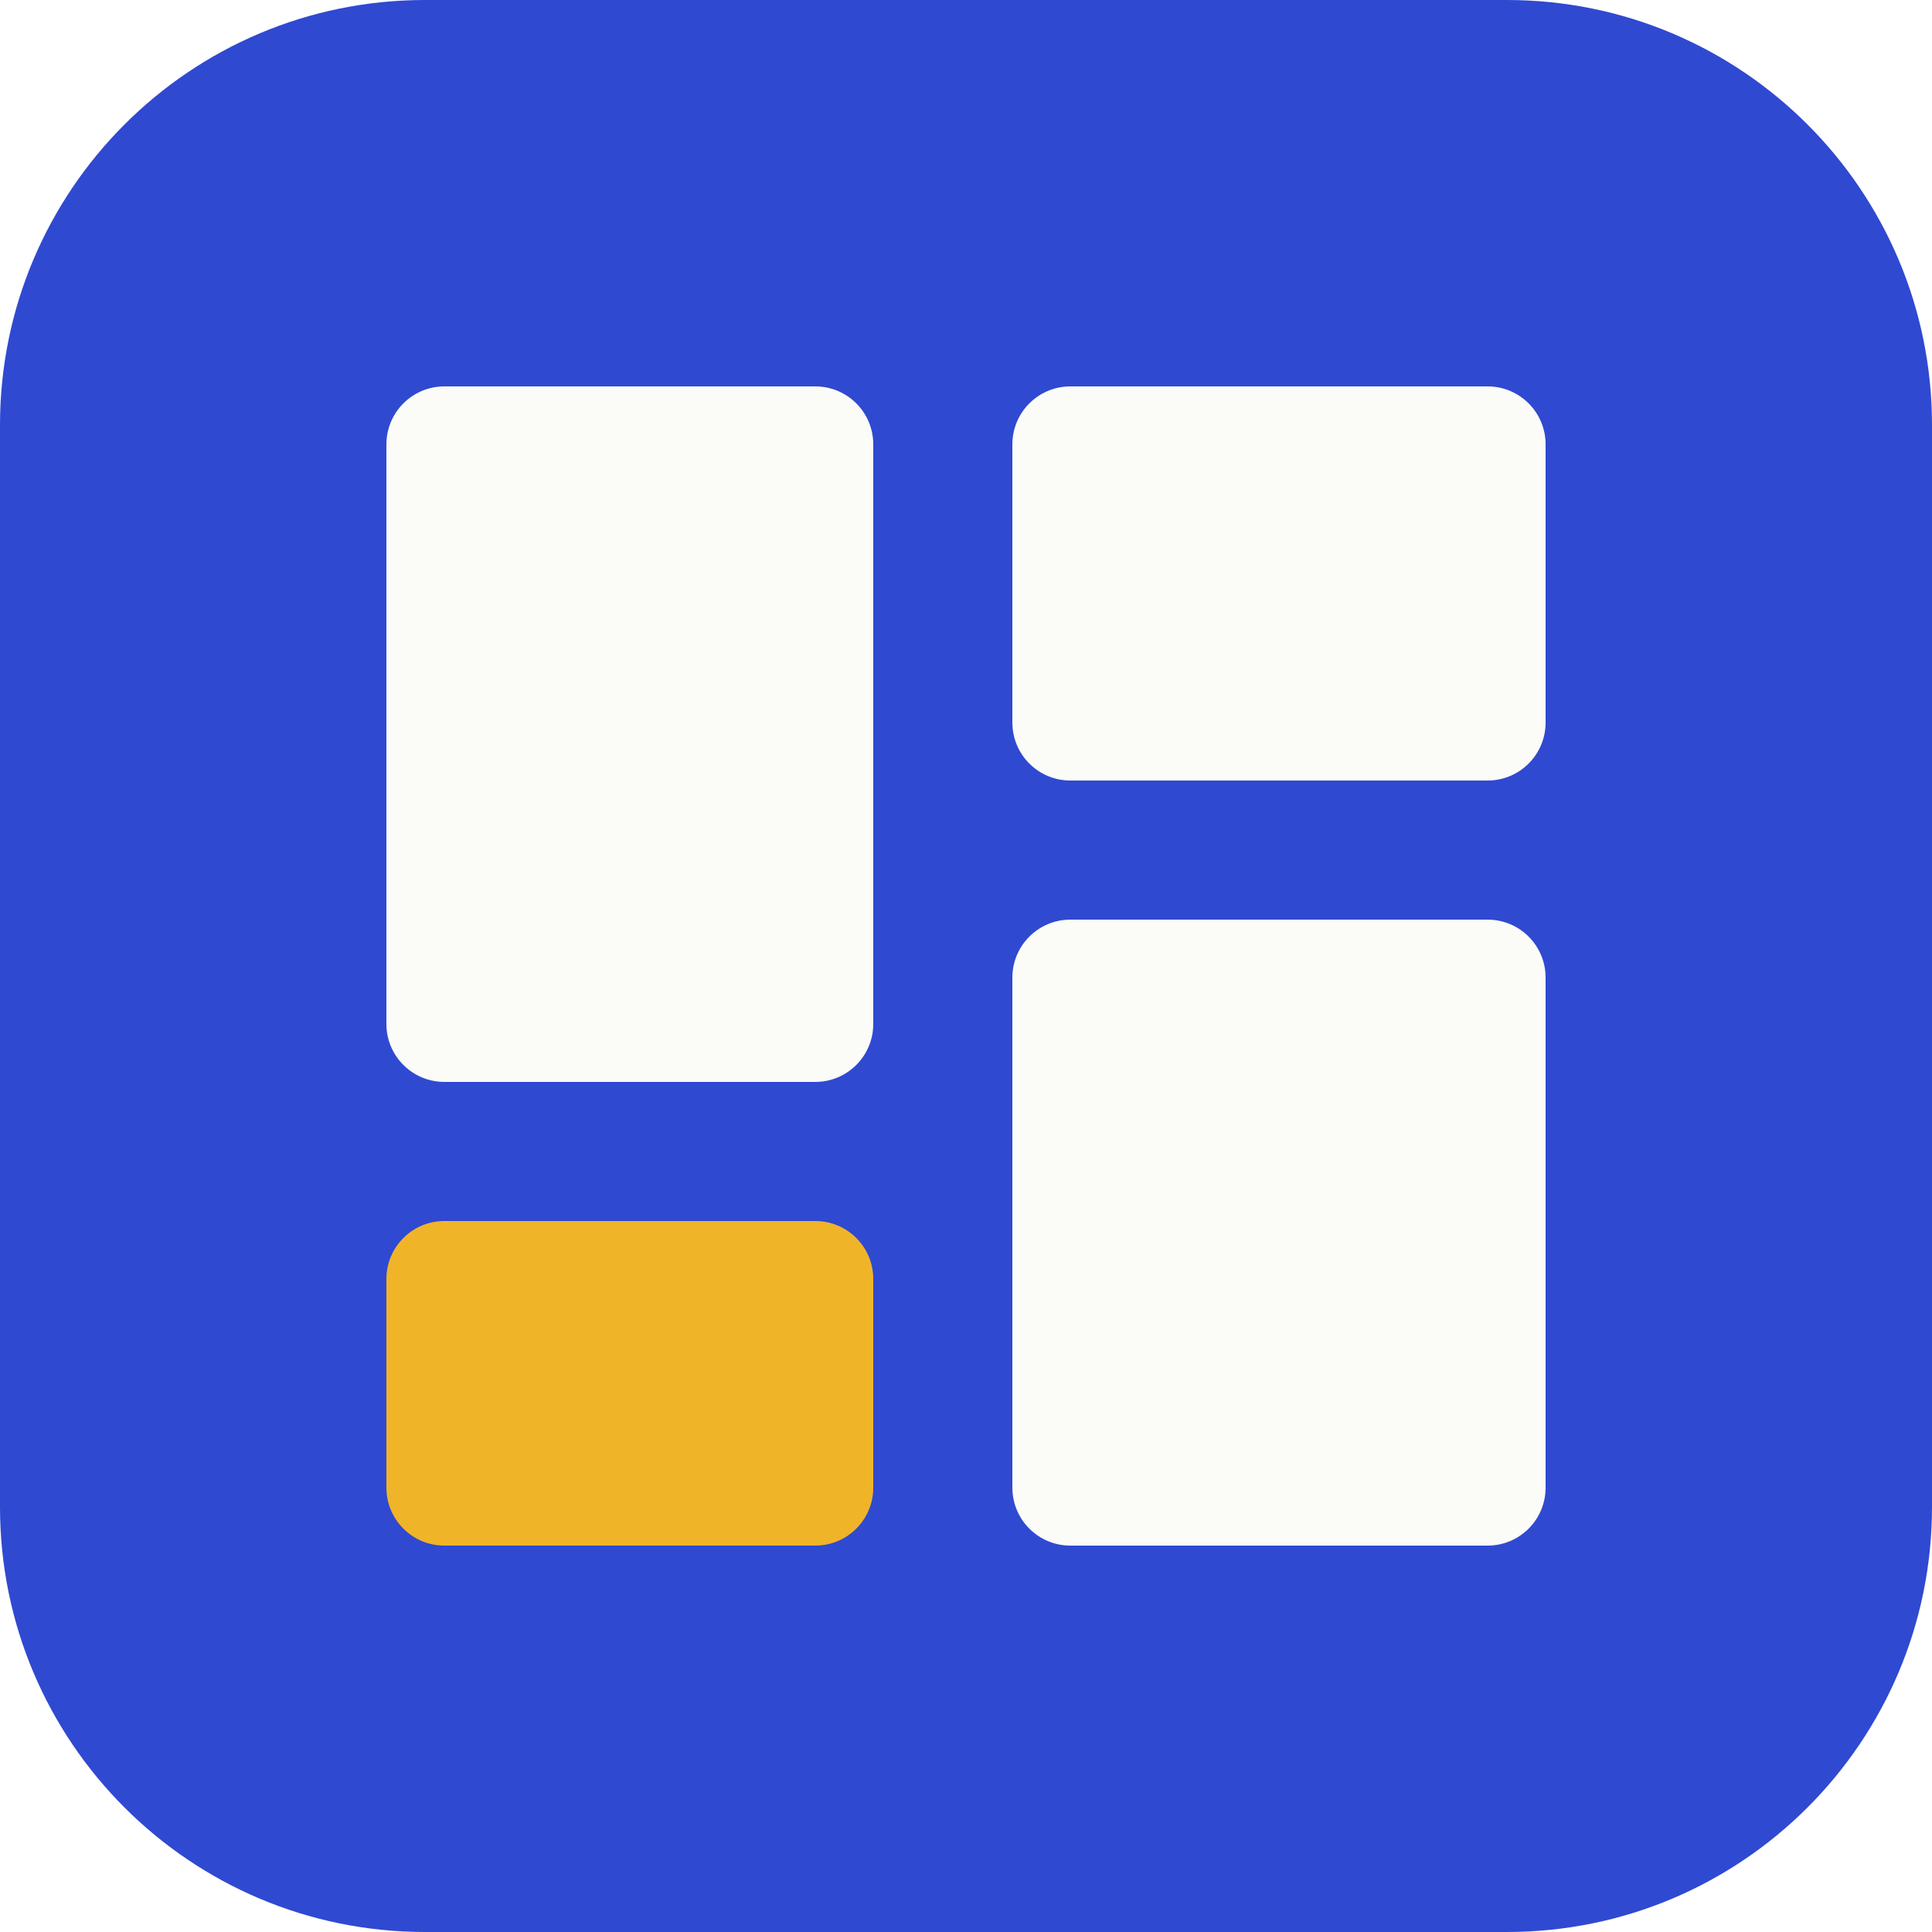
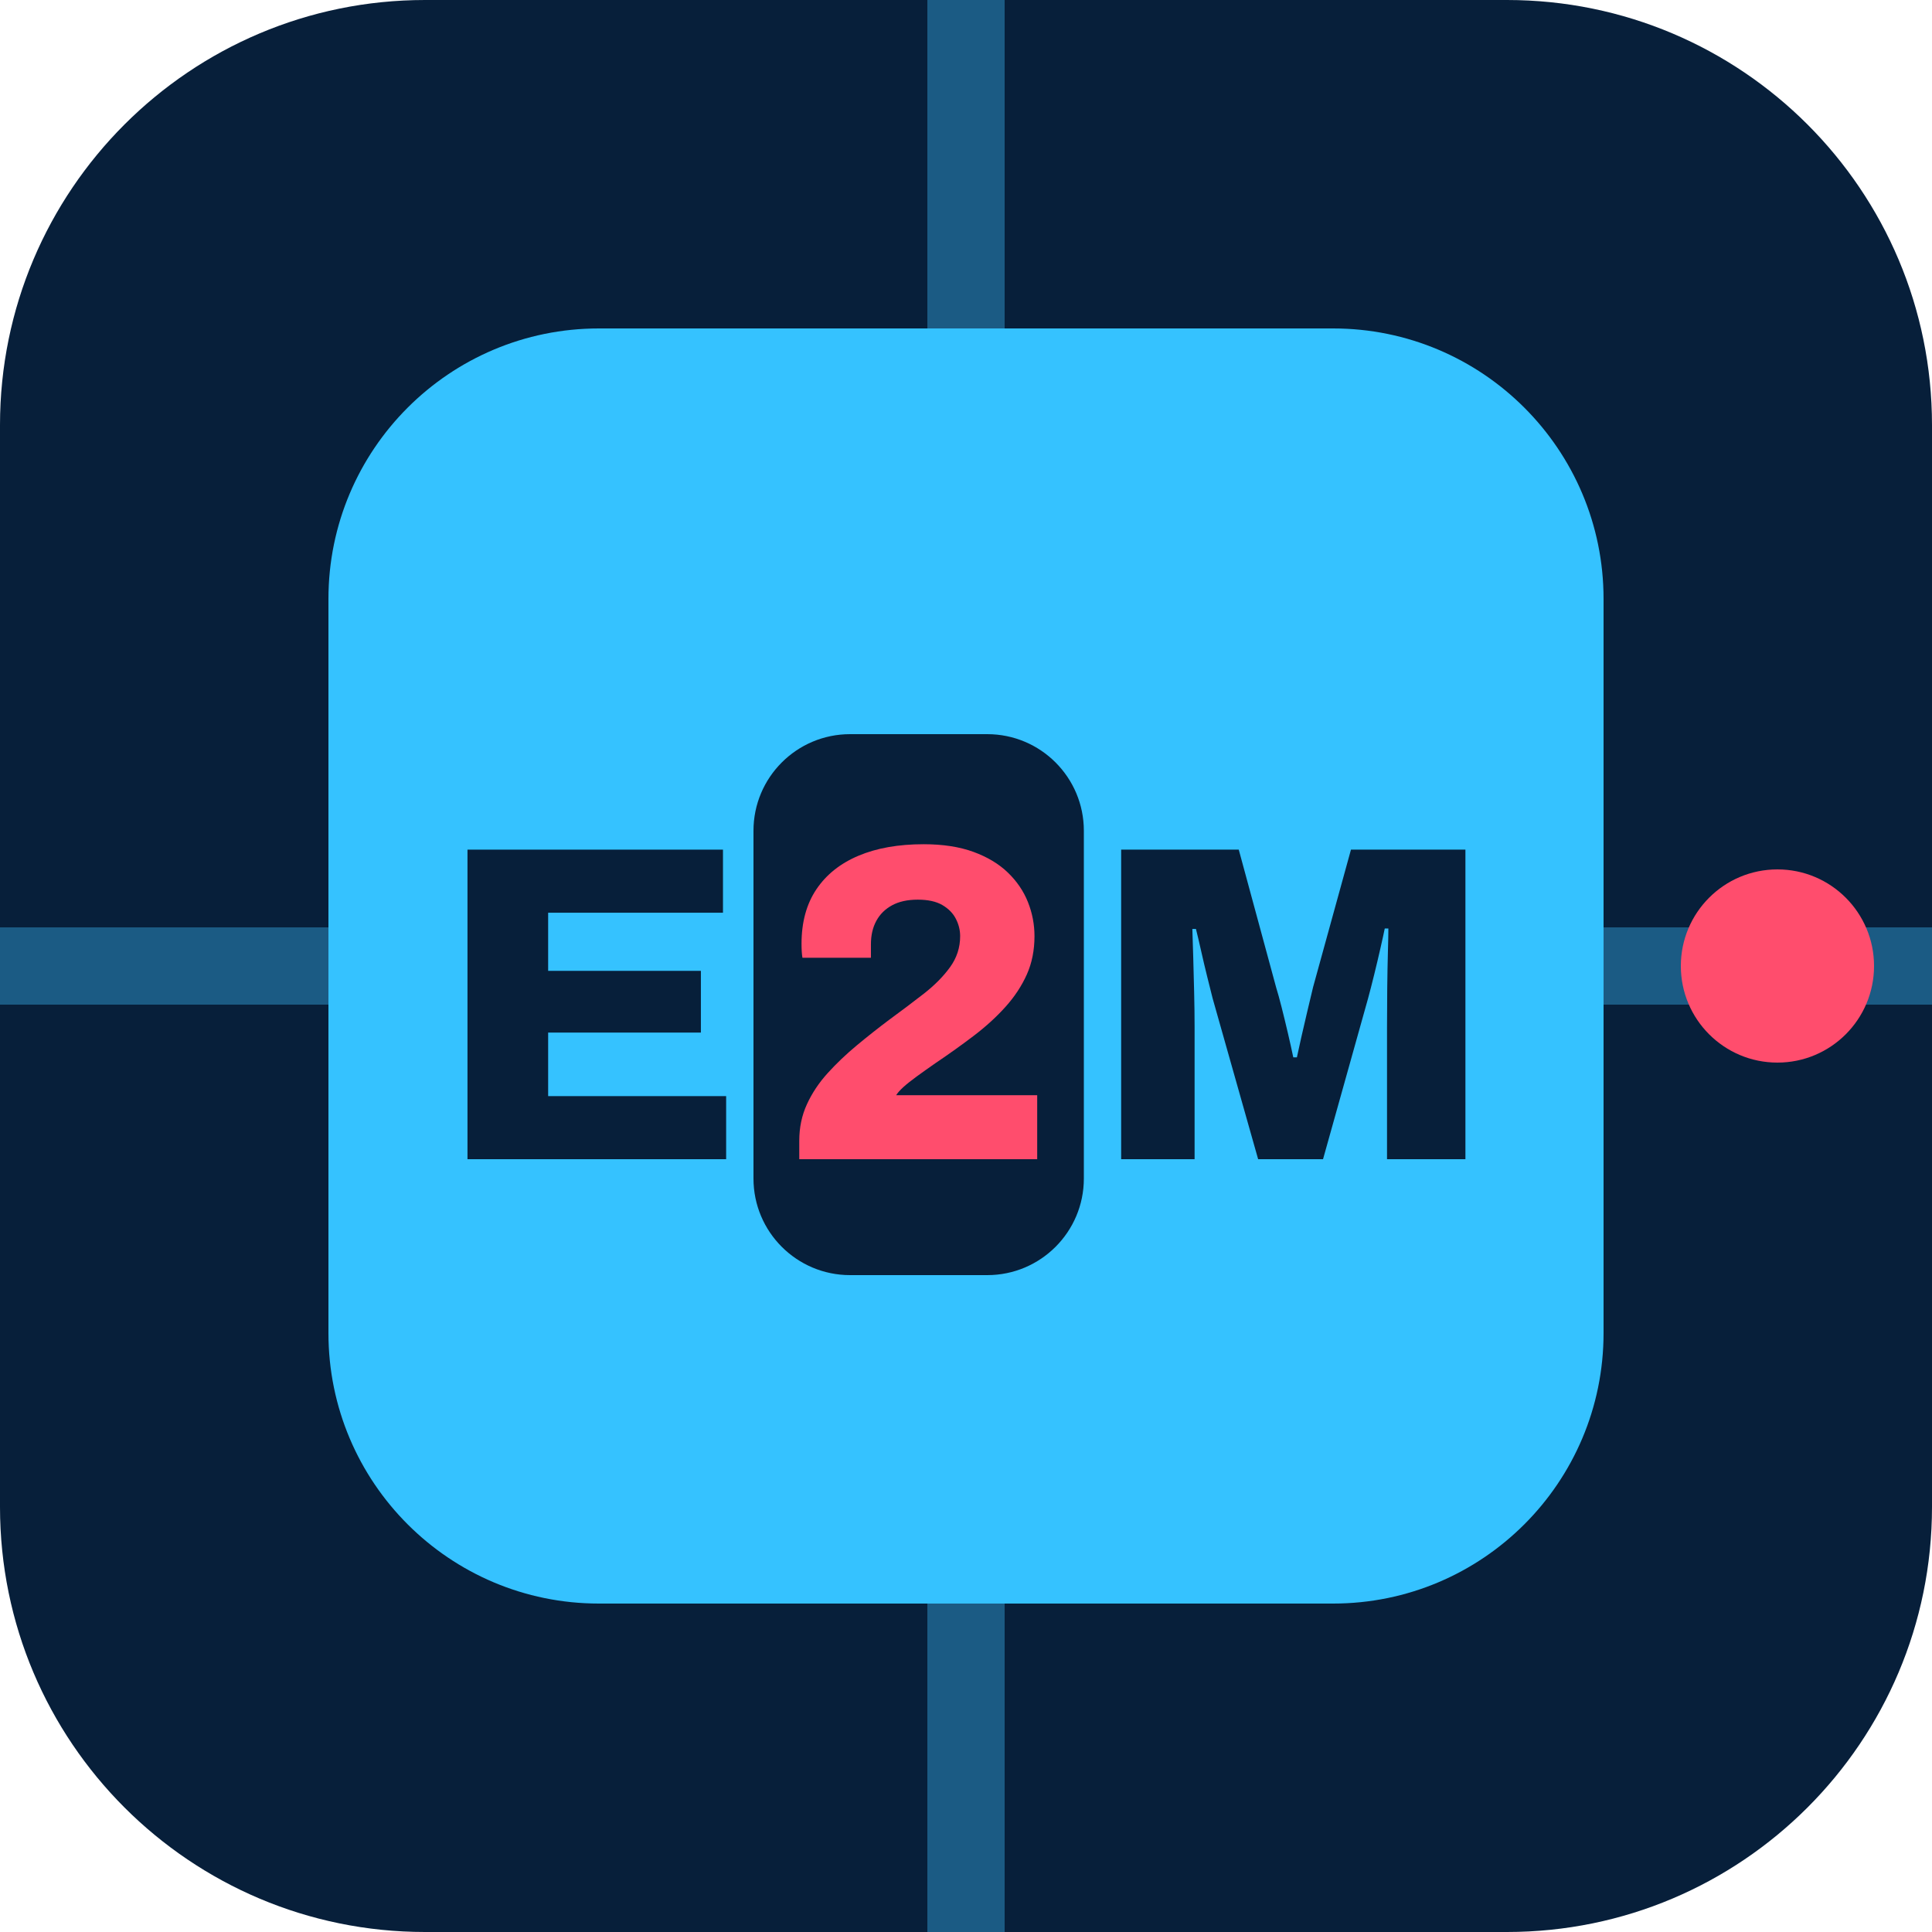
- <svg xmlns="http://www.w3.org/2000/svg" viewBox="0 0 100 100" role="img" aria-label="Plan interactif">
-   <rect width="100" height="100" rx="22" fill="#2f49d1" />
-   <rect x="20" y="20" width="25.2" height="36" rx="3" fill="#fbfbf8" />
-   <rect x="52.4" y="20" width="27.6" height="20.4" rx="3" fill="#fbfbf8" />
-   <rect x="52.4" y="47.6" width="27.6" height="32.4" rx="3" fill="#fbfbf8" />
-   <rect x="20" y="63.2" width="25.2" height="16.8" rx="3" fill="#f0b429" />
+ <svg xmlns="http://www.w3.org/2000/svg" viewBox="0 0 100 100" role="img" aria-label="Event2Map">
+   <rect width="100" height="100" rx="22" fill="#071f3a" />
+   <rect x="48" y="0" width="4" height="100" fill="#1b5b84" />
+   <rect x="0" y="48" width="100" height="4" fill="#1b5b84" />
+   <circle cx="92" cy="50" r="5" fill="#ff4d6d" />
+   <rect x="17" y="17" width="66" height="66" rx="14" fill="#35c2ff" />
+   <path d="M61.832 60L58.031 60L58.031 43.977L64.118 43.977L66.054 51.114Q66.171 51.487 66.334 52.128Q66.497 52.770 66.660 53.469Q66.824 54.169 66.940 54.729L67.127 54.729Q67.220 54.286 67.360 53.668Q67.500 53.050 67.663 52.362Q67.827 51.673 67.966 51.090L69.926 43.977L75.850 43.977L75.850 60L71.792 60L71.792 53.166Q71.792 52.163 71.803 51.137Q71.815 50.111 71.838 49.271Q71.862 48.431 71.862 48.058L71.675 48.058Q71.605 48.408 71.453 49.073Q71.302 49.738 71.127 50.449Q70.952 51.160 70.812 51.673L68.480 60L65.121 60L62.765 51.673Q62.649 51.207 62.485 50.554Q62.322 49.901 62.171 49.224Q62.019 48.548 61.902 48.082L61.716 48.082Q61.739 48.688 61.762 49.563Q61.786 50.437 61.809 51.382Q61.832 52.327 61.832 53.166" fill="#071f3a" />
+   <path d="M37.585 60L24.197 60L24.197 43.977L37.421 43.977L37.421 47.242L28.372 47.242L28.372 50.251L36.278 50.251L36.278 53.446L28.372 53.446L28.372 56.735L37.585 56.735" fill="#071f3a" />
+   <rect x="39" y="38" width="17.1" height="28" rx="5" fill="#071f3a" />
+   <path d="M53.685 60L41.370 60L41.370 59.044Q41.370 58.017 41.767 57.155Q42.163 56.292 42.840 55.545Q43.516 54.799 44.344 54.111Q45.172 53.423 46.012 52.793Q46.968 52.093 47.808 51.440Q48.647 50.787 49.172 50.064Q49.697 49.341 49.697 48.455Q49.697 47.988 49.475 47.557Q49.254 47.125 48.776 46.845Q48.297 46.566 47.504 46.566Q46.711 46.566 46.175 46.857Q45.638 47.149 45.359 47.662Q45.079 48.175 45.079 48.875L45.079 49.574L41.534 49.574Q41.510 49.434 41.499 49.259Q41.487 49.085 41.487 48.851Q41.487 47.172 42.257 46.029Q43.026 44.886 44.437 44.292Q45.848 43.697 47.808 43.697Q49.300 43.697 50.385 44.093Q51.469 44.490 52.169 45.166Q52.869 45.843 53.207 46.694Q53.545 47.545 53.545 48.455Q53.545 49.551 53.149 50.437Q52.752 51.324 52.052 52.105Q51.353 52.886 50.420 53.598Q49.487 54.309 48.414 55.032Q47.878 55.405 47.446 55.720Q47.015 56.035 46.758 56.268Q46.501 56.501 46.385 56.688L53.685 56.688" fill="#ff4d6d" />
</svg>
